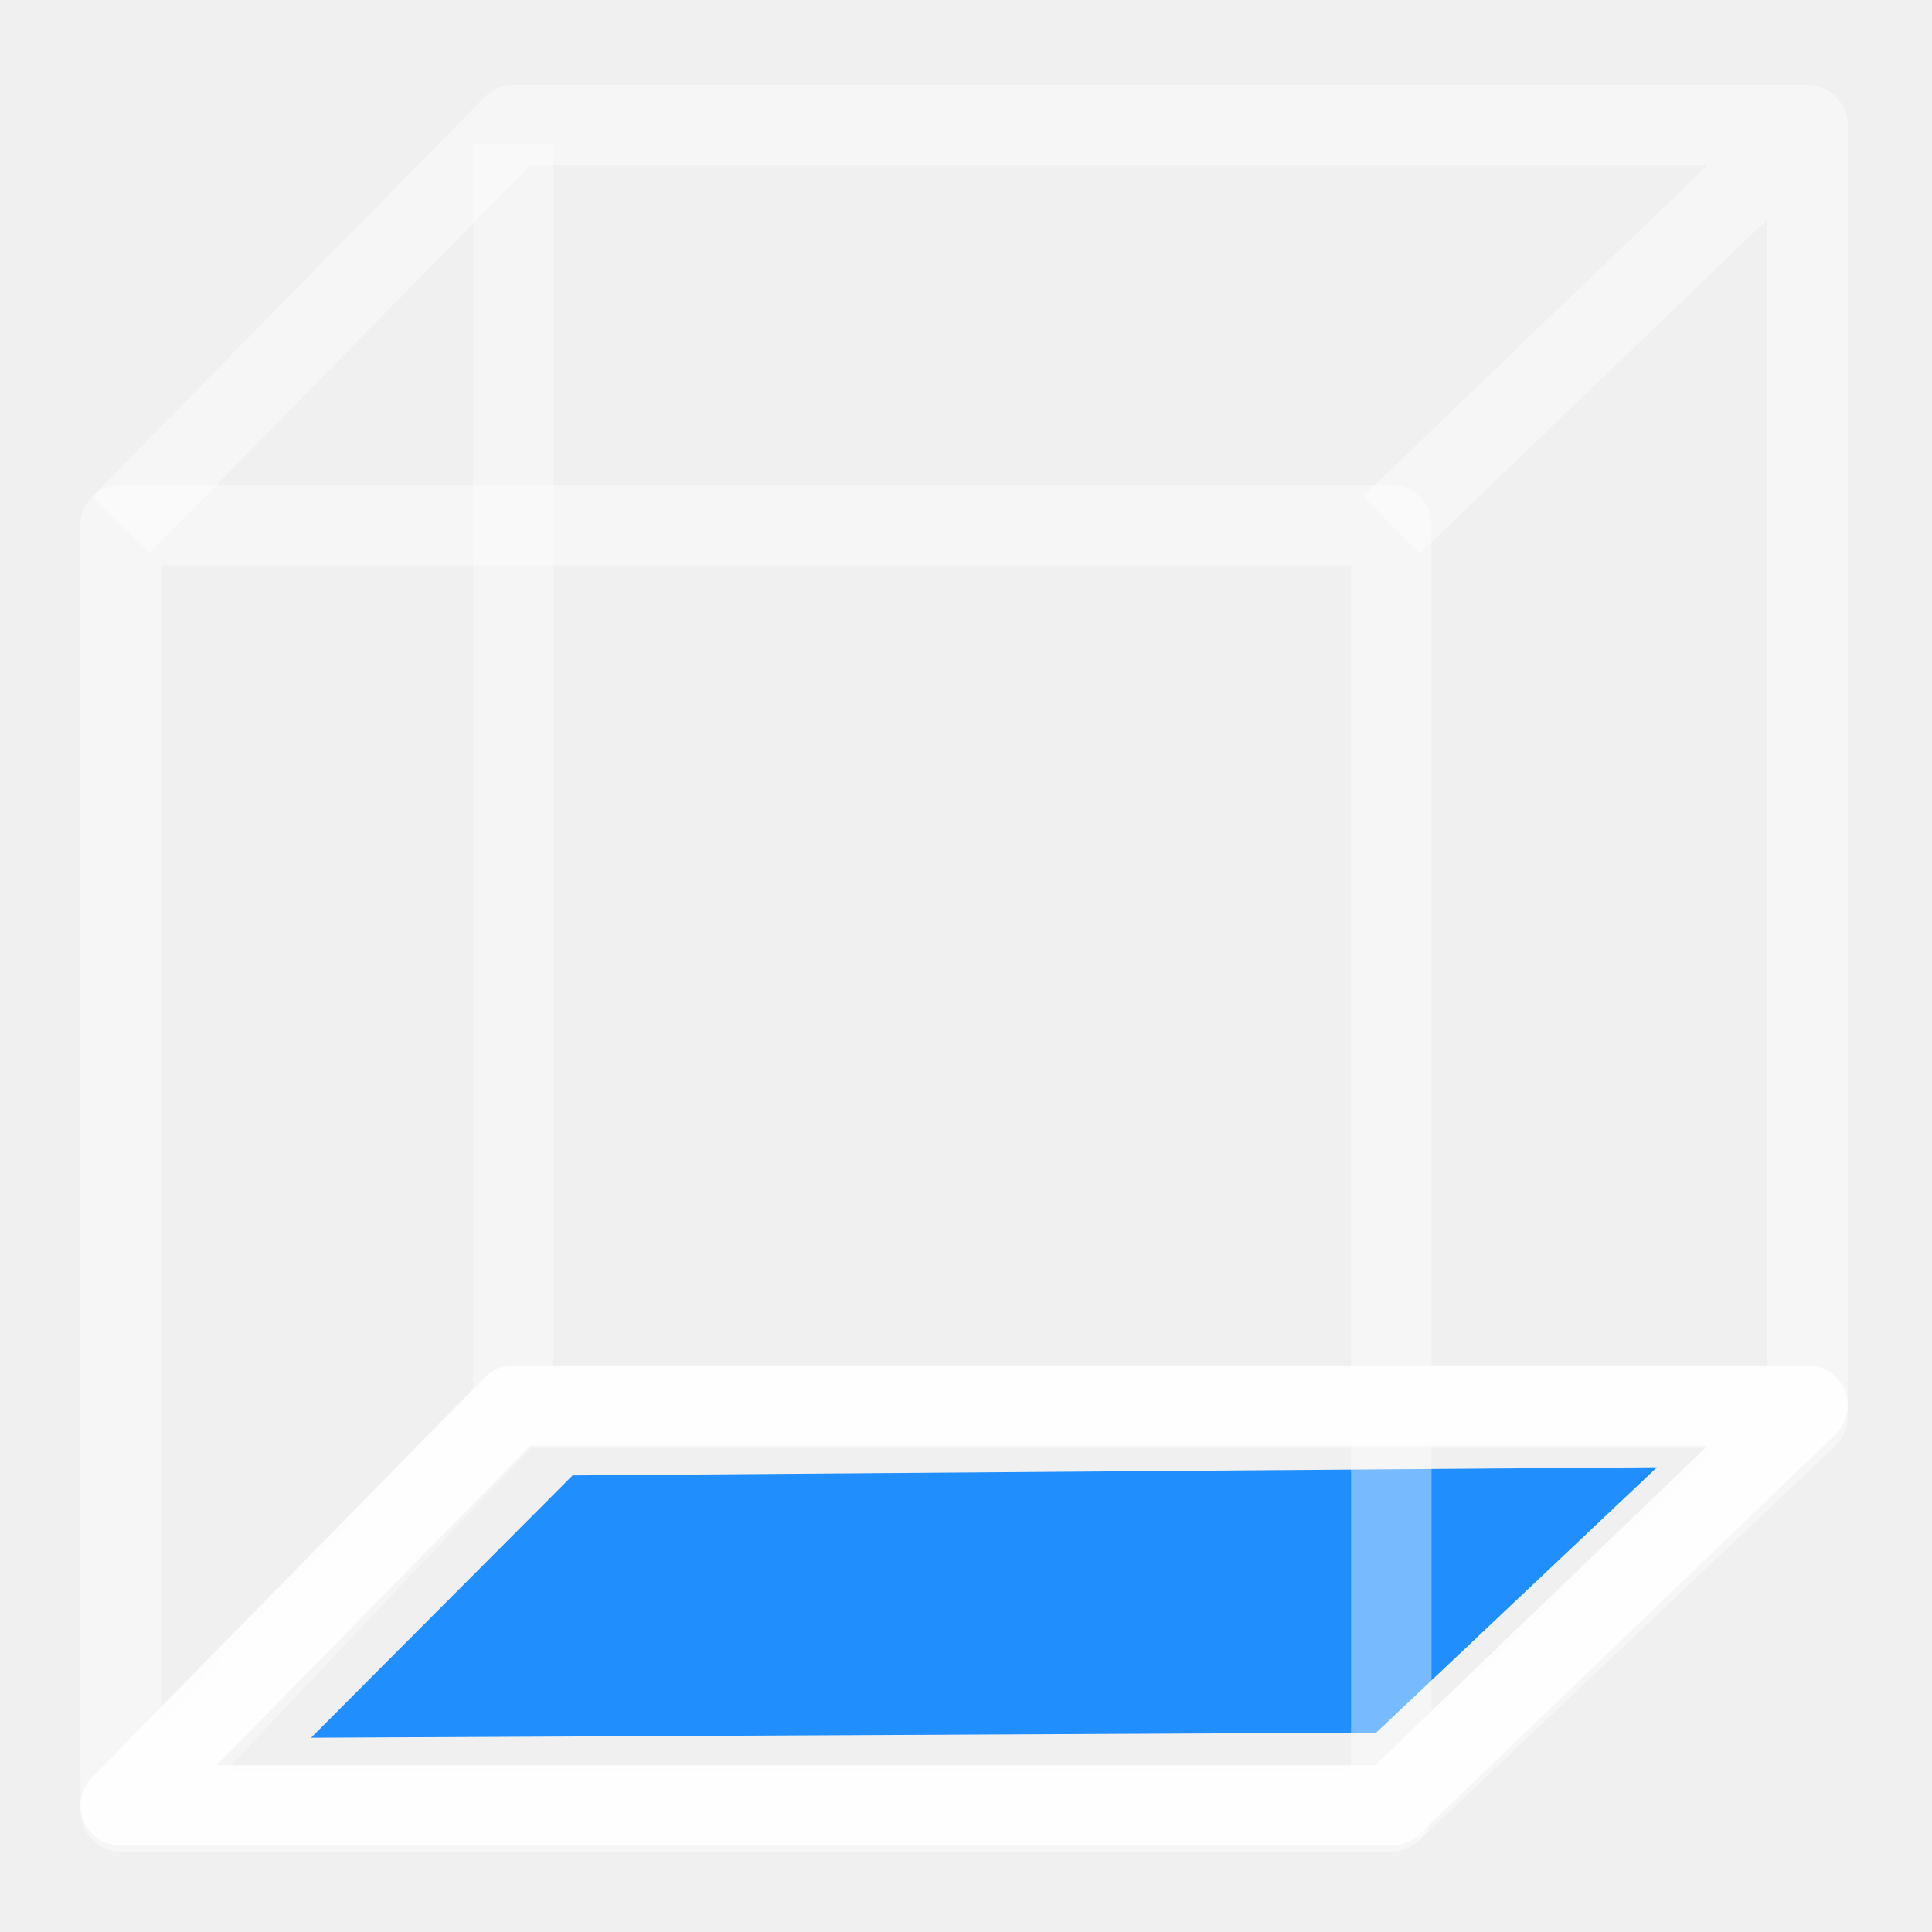
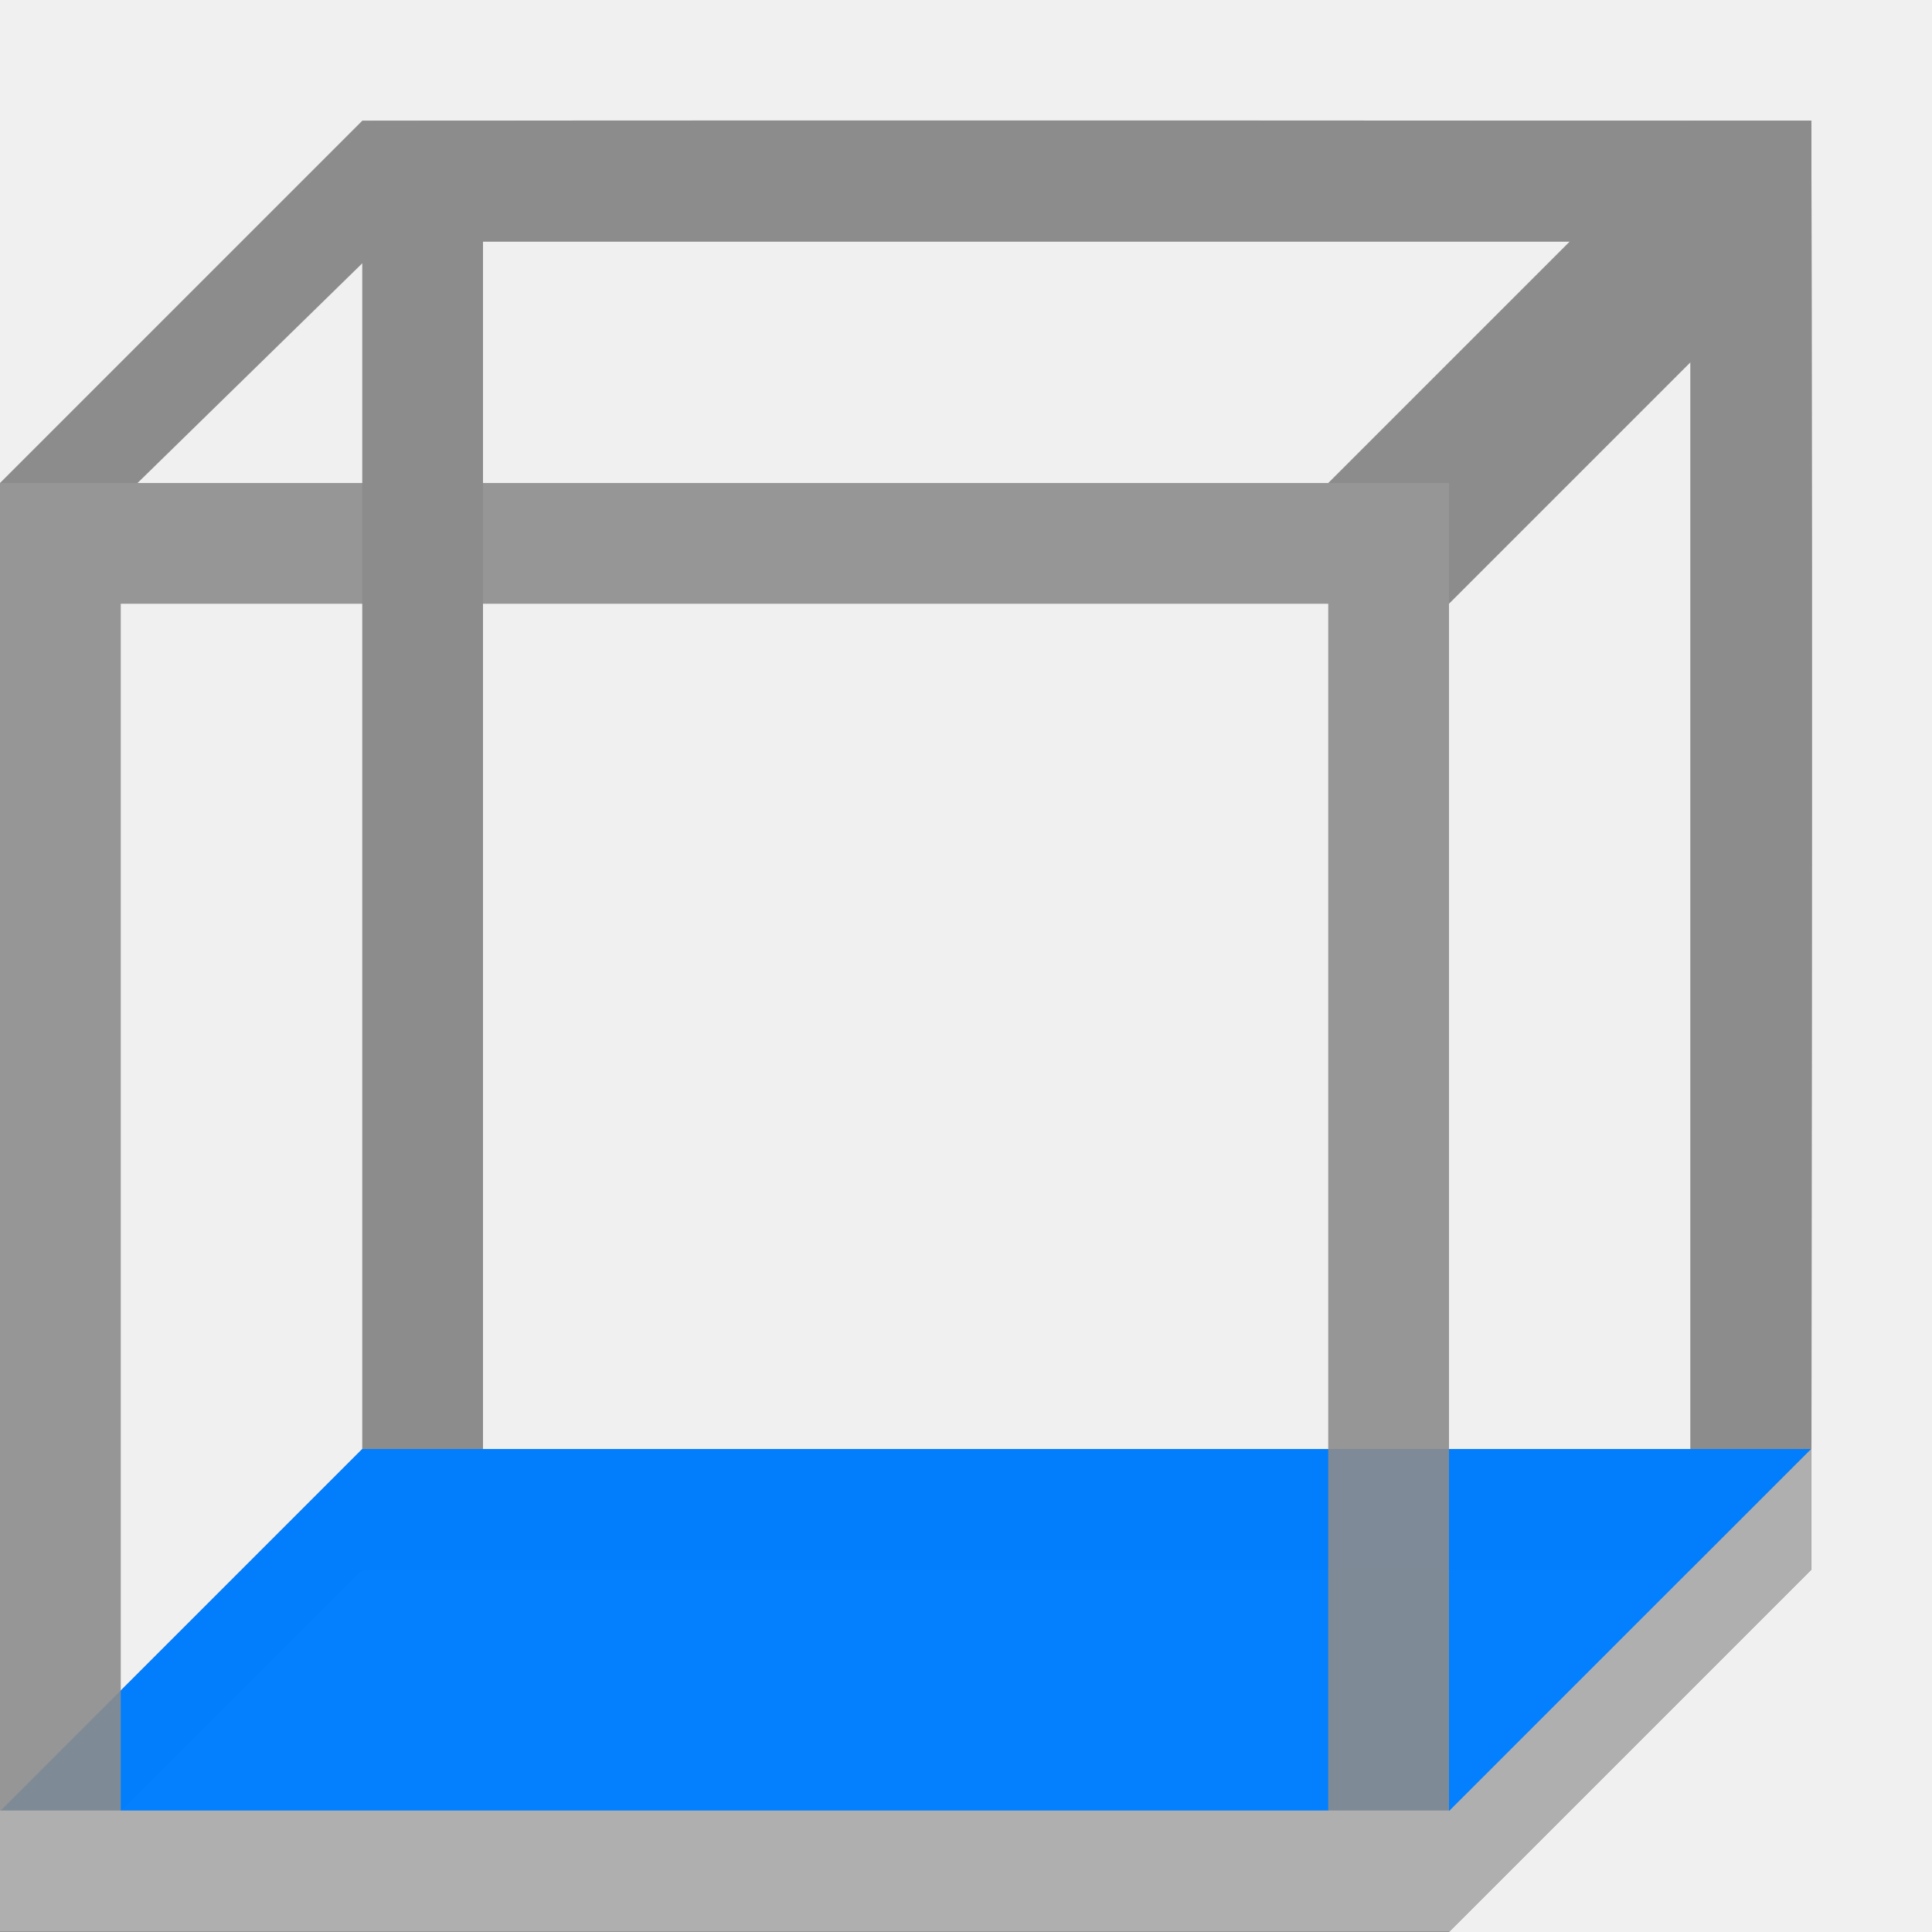
- <svg xmlns="http://www.w3.org/2000/svg" height="24" id="svg3336" version="1.1" viewBox="0 0 24 24" width="24">
+ <svg xmlns="http://www.w3.org/2000/svg" height="16" id="svg3336" version="1.1" viewBox="0 0 16 16" width="16">
  <defs id="defs3338" />
  <defs id="defs9122" />
-   <g id="icon" transform="translate(0,-24)">
-     <path d="m 1.5,46.428 4.877,-4.968 H 22.453 l -5.17,4.968 z" style="color:#000000;clip-rule:nonzero;display:inline;overflow:visible;visibility:visible;opacity:1;isolation:auto;mix-blend-mode:normal;color-interpolation:sRGB;color-interpolation-filters:linearRGB;solid-color:#000000;solid-opacity:1;fill:none;fill-opacity:1;fill-rule:evenodd;stroke:#ffffff;stroke-width:1;stroke-linecap:butt;stroke-linejoin:round;stroke-miterlimit:4;stroke-dasharray:none;stroke-dashoffset:0;stroke-opacity:0.863;marker:none;paint-order:markers fill stroke;color-rendering:auto;image-rendering:auto;shape-rendering:auto;text-rendering:auto;enable-background:accumulate" id="path1308" />
-     <path id="path1242" d="m 7.113,42.328 -3.249,3.259 13.232,-0.064 3.488,-3.296 z" style="color:#000000;font-style:normal;font-variant:normal;font-weight:normal;font-stretch:normal;font-size:medium;line-height:normal;font-family:sans-serif;font-variant-ligatures:normal;font-variant-position:normal;font-variant-caps:normal;font-variant-numeric:normal;font-variant-alternates:normal;font-feature-settings:normal;text-indent:0;text-align:start;text-decoration:none;text-decoration-line:none;text-decoration-style:solid;text-decoration-color:#000000;letter-spacing:normal;word-spacing:normal;text-transform:none;writing-mode:lr-tb;direction:ltr;text-orientation:mixed;dominant-baseline:auto;baseline-shift:baseline;text-anchor:start;white-space:normal;shape-padding:0;clip-rule:nonzero;display:inline;overflow:visible;visibility:visible;opacity:1;isolation:auto;mix-blend-mode:normal;color-interpolation:sRGB;color-interpolation-filters:linearRGB;solid-color:#000000;solid-opacity:1;vector-effect:none;fill:#007eff;fill-opacity:0.863;fill-rule:evenodd;stroke:none;stroke-width:0.336;stroke-linecap:butt;stroke-linejoin:miter;stroke-miterlimit:4;stroke-dasharray:none;stroke-dashoffset:0;stroke-opacity:1;color-rendering:auto;image-rendering:auto;shape-rendering:auto;text-rendering:auto;enable-background:accumulate" />
-     <path id="path1284" style="color:#000000;clip-rule:nonzero;display:inline;overflow:visible;visibility:visible;opacity:1;isolation:auto;mix-blend-mode:normal;color-interpolation:sRGB;color-interpolation-filters:linearRGB;solid-color:#000000;solid-opacity:1;fill:none;fill-opacity:1;fill-rule:evenodd;stroke:#ffffff;stroke-width:1;stroke-linecap:butt;stroke-linejoin:round;stroke-miterlimit:4;stroke-dasharray:none;stroke-dashoffset:0;stroke-opacity:0.314;marker:none;paint-order:markers fill stroke;color-rendering:auto;image-rendering:auto;shape-rendering:auto;text-rendering:auto;enable-background:accumulate" d="m 6.377,25.781 1.746e-4,15.709 H 21.997 m -15.62,0 -4.76,5.038" />
-     <path id="path1287" style="color:#000000;clip-rule:nonzero;display:inline;overflow:visible;visibility:visible;opacity:1;isolation:auto;mix-blend-mode:normal;color-interpolation:sRGB;color-interpolation-filters:linearRGB;solid-color:#000000;solid-opacity:1;fill:none;fill-opacity:1;fill-rule:evenodd;stroke:#ffffff;stroke-width:1;stroke-linecap:butt;stroke-linejoin:round;stroke-miterlimit:4;stroke-dasharray:none;stroke-dashoffset:0;stroke-opacity:0.392;marker:none;paint-order:markers fill stroke;color-rendering:auto;image-rendering:auto;shape-rendering:auto;text-rendering:auto;enable-background:accumulate" d="m 22.453,25.554 -5.17,4.968 M 1.5,30.522 6.377,25.554 H 22.453 L 22.453,41.601 17.283,46.5" />
-     <path d="M 1.5,30.522 H 17.283 V 46.5 H 1.5 Z" style="color:#000000;clip-rule:nonzero;display:inline;overflow:visible;visibility:visible;opacity:1;isolation:auto;mix-blend-mode:normal;color-interpolation:sRGB;color-interpolation-filters:linearRGB;solid-color:#000000;solid-opacity:1;fill:none;fill-opacity:1;fill-rule:evenodd;stroke:#ffffff;stroke-width:1;stroke-linecap:butt;stroke-linejoin:round;stroke-miterlimit:4;stroke-dasharray:none;stroke-dashoffset:0;stroke-opacity:0.392;marker:none;paint-order:markers fill stroke;color-rendering:auto;image-rendering:auto;shape-rendering:auto;text-rendering:auto;enable-background:accumulate" id="path27921" />
+   <g id="icon" transform="translate(0,-32)">
+     <path style="color:#000000;font-style:normal;font-variant:normal;font-weight:normal;font-stretch:normal;font-size:medium;line-height:normal;font-family:sans-serif;font-variant-ligatures:normal;font-variant-position:normal;font-variant-caps:normal;font-variant-numeric:normal;font-variant-alternates:normal;font-feature-settings:normal;text-indent:0;text-align:start;text-decoration:none;text-decoration-line:none;text-decoration-style:solid;text-decoration-color:#000000;letter-spacing:normal;word-spacing:normal;text-transform:none;writing-mode:lr-tb;direction:ltr;text-orientation:mixed;dominant-baseline:auto;baseline-shift:baseline;text-anchor:start;white-space:normal;shape-padding:0;clip-rule:nonzero;display:inline;overflow:visible;visibility:visible;opacity:1;isolation:auto;mix-blend-mode:normal;color-interpolation:sRGB;color-interpolation-filters:linearRGB;solid-color:#000000;solid-opacity:1;vector-effect:none;fill:#8c8c8c;fill-opacity:1;fill-rule:evenodd;stroke:none;stroke-width:1px;stroke-linecap:butt;stroke-linejoin:miter;stroke-miterlimit:4;stroke-dasharray:none;stroke-dashoffset:0;stroke-opacity:1;color-rendering:auto;image-rendering:auto;shape-rendering:auto;text-rendering:auto;enable-background:accumulate" d="m 3,44 -2,2 v 1 l 2,-2 z" id="path843" />
+     <path style="color:#000000;font-style:normal;font-variant:normal;font-weight:normal;font-stretch:normal;font-size:medium;line-height:normal;font-family:sans-serif;font-variant-ligatures:normal;font-variant-position:normal;font-variant-caps:normal;font-variant-numeric:normal;font-variant-alternates:normal;font-feature-settings:normal;text-indent:0;text-align:start;text-decoration:none;text-decoration-line:none;text-decoration-style:solid;text-decoration-color:#000000;letter-spacing:normal;word-spacing:normal;text-transform:none;writing-mode:lr-tb;direction:ltr;text-orientation:mixed;dominant-baseline:auto;baseline-shift:baseline;text-anchor:start;white-space:normal;shape-padding:0;clip-rule:nonzero;display:inline;overflow:visible;visibility:visible;opacity:1;isolation:auto;mix-blend-mode:normal;color-interpolation:sRGB;color-interpolation-filters:linearRGB;solid-color:#000000;solid-opacity:1;vector-effect:none;fill:#8c8c8c;fill-opacity:1;fill-rule:evenodd;stroke:none;stroke-width:1;stroke-linecap:butt;stroke-linejoin:miter;stroke-miterlimit:4;stroke-dasharray:none;stroke-dashoffset:0;stroke-opacity:1;marker:none;paint-order:markers fill stroke;color-rendering:auto;image-rendering:auto;shape-rendering:auto;text-rendering:auto;enable-background:accumulate" d="M 15,33 H 3 v 12 h 12 z m -1,1 V 44 H 4 V 34 Z" id="path27921-3" />
+     <path style="color:#000000;font-style:normal;font-variant:normal;font-weight:normal;font-stretch:normal;font-size:medium;line-height:normal;font-family:sans-serif;font-variant-ligatures:normal;font-variant-position:normal;font-variant-caps:normal;font-variant-numeric:normal;font-variant-alternates:normal;font-feature-settings:normal;text-indent:0;text-align:start;text-decoration:none;text-decoration-line:none;text-decoration-style:solid;text-decoration-color:#000000;letter-spacing:normal;word-spacing:normal;text-transform:none;writing-mode:lr-tb;direction:ltr;text-orientation:mixed;dominant-baseline:auto;baseline-shift:baseline;text-anchor:start;white-space:normal;shape-padding:0;clip-rule:nonzero;display:inline;overflow:visible;visibility:visible;opacity:1;isolation:auto;mix-blend-mode:normal;color-interpolation:sRGB;color-interpolation-filters:linearRGB;solid-color:#000000;solid-opacity:1;vector-effect:none;fill:#8c8c8c;fill-opacity:1;fill-rule:evenodd;stroke:none;stroke-width:0.683;stroke-linecap:butt;stroke-linejoin:round;stroke-miterlimit:4;stroke-dasharray:none;stroke-dashoffset:0;stroke-opacity:1;marker:none;paint-order:markers fill stroke;color-rendering:auto;image-rendering:auto;shape-rendering:auto;text-rendering:auto;enable-background:accumulate" d="M 3,33 0,36 H 1.139 L 3.185,34 H 13.521 l -2.058,2 H 12 v 0.587 l 2,-1.911 V 45 l -2,2 v 1 l 3,-3 c 0,0 0.016,-8.192 0,-12 0,0 -8.247,-0.006 -12,0 z" id="path1287" />
+     <path id="path1242" d="M 12,47 H 0 l 3,-3 h 12 z" style="color:#000000;font-style:normal;font-variant:normal;font-weight:normal;font-stretch:normal;font-size:medium;line-height:normal;font-family:sans-serif;font-variant-ligatures:normal;font-variant-position:normal;font-variant-caps:normal;font-variant-numeric:normal;font-variant-alternates:normal;font-feature-settings:normal;text-indent:0;text-align:start;text-decoration:none;text-decoration-line:none;text-decoration-style:solid;text-decoration-color:#000000;letter-spacing:normal;word-spacing:normal;text-transform:none;writing-mode:lr-tb;direction:ltr;text-orientation:mixed;dominant-baseline:auto;baseline-shift:baseline;text-anchor:start;white-space:normal;shape-padding:0;clip-rule:nonzero;display:inline;overflow:visible;visibility:visible;opacity:1;isolation:auto;mix-blend-mode:normal;color-interpolation:sRGB;color-interpolation-filters:linearRGB;solid-color:#000000;solid-opacity:1;vector-effect:none;fill:#007eff;fill-opacity:0.984;fill-rule:evenodd;stroke:none;stroke-width:0.207;stroke-linecap:butt;stroke-linejoin:miter;stroke-miterlimit:4;stroke-dasharray:none;stroke-dashoffset:0;stroke-opacity:1;color-rendering:auto;image-rendering:auto;shape-rendering:auto;text-rendering:auto;enable-background:accumulate" />
+     <path style="color:#000000;font-style:normal;font-variant:normal;font-weight:normal;font-stretch:normal;font-size:medium;line-height:normal;font-family:sans-serif;font-variant-ligatures:normal;font-variant-position:normal;font-variant-caps:normal;font-variant-numeric:normal;font-variant-alternates:normal;font-feature-settings:normal;text-indent:0;text-align:start;text-decoration:none;text-decoration-line:none;text-decoration-style:solid;text-decoration-color:#000000;letter-spacing:normal;word-spacing:normal;text-transform:none;writing-mode:lr-tb;direction:ltr;text-orientation:mixed;dominant-baseline:auto;baseline-shift:baseline;text-anchor:start;white-space:normal;shape-padding:0;clip-rule:nonzero;display:inline;overflow:visible;visibility:visible;opacity:0.9;isolation:auto;mix-blend-mode:normal;color-interpolation:sRGB;color-interpolation-filters:linearRGB;solid-color:#000000;solid-opacity:1;vector-effect:none;fill:#8c8c8c;fill-opacity:1;fill-rule:evenodd;stroke:none;stroke-width:1;stroke-linecap:butt;stroke-linejoin:miter;stroke-miterlimit:4;stroke-dasharray:none;stroke-dashoffset:0;stroke-opacity:1;marker:none;paint-order:markers fill stroke;color-rendering:auto;image-rendering:auto;shape-rendering:auto;text-rendering:auto;enable-background:accumulate" d="M 12,36 H 0 v 12 h 12 z m -1,1 V 47 H 1 V 37 Z" id="path27921" />
+     <path id="path902" d="m 14,33 -3,3 h 1 v 1 l 3,-3 v -1 z" style="color:#000000;font-style:normal;font-variant:normal;font-weight:normal;font-stretch:normal;font-size:medium;line-height:normal;font-family:sans-serif;font-variant-ligatures:normal;font-variant-position:normal;font-variant-caps:normal;font-variant-numeric:normal;font-variant-alternates:normal;font-feature-settings:normal;text-indent:0;text-align:start;text-decoration:none;text-decoration-line:none;text-decoration-style:solid;text-decoration-color:#000000;letter-spacing:normal;word-spacing:normal;text-transform:none;writing-mode:lr-tb;direction:ltr;text-orientation:mixed;dominant-baseline:auto;baseline-shift:baseline;text-anchor:start;white-space:normal;shape-padding:0;clip-rule:nonzero;display:inline;overflow:visible;visibility:visible;opacity:1;isolation:auto;mix-blend-mode:normal;color-interpolation:sRGB;color-interpolation-filters:linearRGB;solid-color:#000000;solid-opacity:1;vector-effect:none;fill:#8c8c8c;fill-opacity:1;fill-rule:evenodd;stroke:none;stroke-width:0.683;stroke-linecap:butt;stroke-linejoin:round;stroke-miterlimit:4;stroke-dasharray:none;stroke-dashoffset:0;stroke-opacity:1;marker:none;paint-order:markers fill stroke;color-rendering:auto;image-rendering:auto;shape-rendering:auto;text-rendering:auto;enable-background:accumulate" />
+     <path style="color:#000000;font-style:normal;font-variant:normal;font-weight:normal;font-stretch:normal;font-size:medium;line-height:normal;font-family:sans-serif;font-variant-ligatures:normal;font-variant-position:normal;font-variant-caps:normal;font-variant-numeric:normal;font-variant-alternates:normal;font-feature-settings:normal;text-indent:0;text-align:start;text-decoration:none;text-decoration-line:none;text-decoration-style:solid;text-decoration-color:#000000;letter-spacing:normal;word-spacing:normal;text-transform:none;writing-mode:lr-tb;direction:ltr;text-orientation:mixed;dominant-baseline:auto;baseline-shift:baseline;text-anchor:start;white-space:normal;shape-padding:0;clip-rule:nonzero;display:inline;overflow:visible;visibility:visible;opacity:1;isolation:auto;mix-blend-mode:normal;color-interpolation:sRGB;color-interpolation-filters:linearRGB;solid-color:#000000;solid-opacity:1;vector-effect:none;fill:#afafaf;fill-opacity:1;fill-rule:evenodd;stroke:none;stroke-width:1px;stroke-linecap:butt;stroke-linejoin:miter;stroke-miterlimit:4;stroke-dasharray:none;stroke-dashoffset:0;stroke-opacity:1;color-rendering:auto;image-rendering:auto;shape-rendering:auto;text-rendering:auto;enable-background:accumulate" d="m 0,46.994 v 1 h 12 v -1 z" id="path908" />
+     <path style="color:#000000;font-style:normal;font-variant:normal;font-weight:normal;font-stretch:normal;font-size:medium;line-height:normal;font-family:sans-serif;font-variant-ligatures:normal;font-variant-position:normal;font-variant-caps:normal;font-variant-numeric:normal;font-variant-alternates:normal;font-feature-settings:normal;text-indent:0;text-align:start;text-decoration:none;text-decoration-line:none;text-decoration-style:solid;text-decoration-color:#000000;letter-spacing:normal;word-spacing:normal;text-transform:none;writing-mode:lr-tb;direction:ltr;text-orientation:mixed;dominant-baseline:auto;baseline-shift:baseline;text-anchor:start;white-space:normal;shape-padding:0;clip-rule:nonzero;display:inline;overflow:visible;visibility:visible;opacity:1;isolation:auto;mix-blend-mode:normal;color-interpolation:sRGB;color-interpolation-filters:linearRGB;solid-color:#000000;solid-opacity:1;vector-effect:none;fill:#afafaf;fill-opacity:1;fill-rule:evenodd;stroke:none;stroke-width:0.683;stroke-linecap:butt;stroke-linejoin:round;stroke-miterlimit:4;stroke-dasharray:none;stroke-dashoffset:0;stroke-opacity:1;marker:none;paint-order:markers fill stroke;color-rendering:auto;image-rendering:auto;shape-rendering:auto;text-rendering:auto;enable-background:accumulate" d="m 15,44 -3,3 v 1 l 3,-3 z" id="path1095" />
  </g>
</svg>
